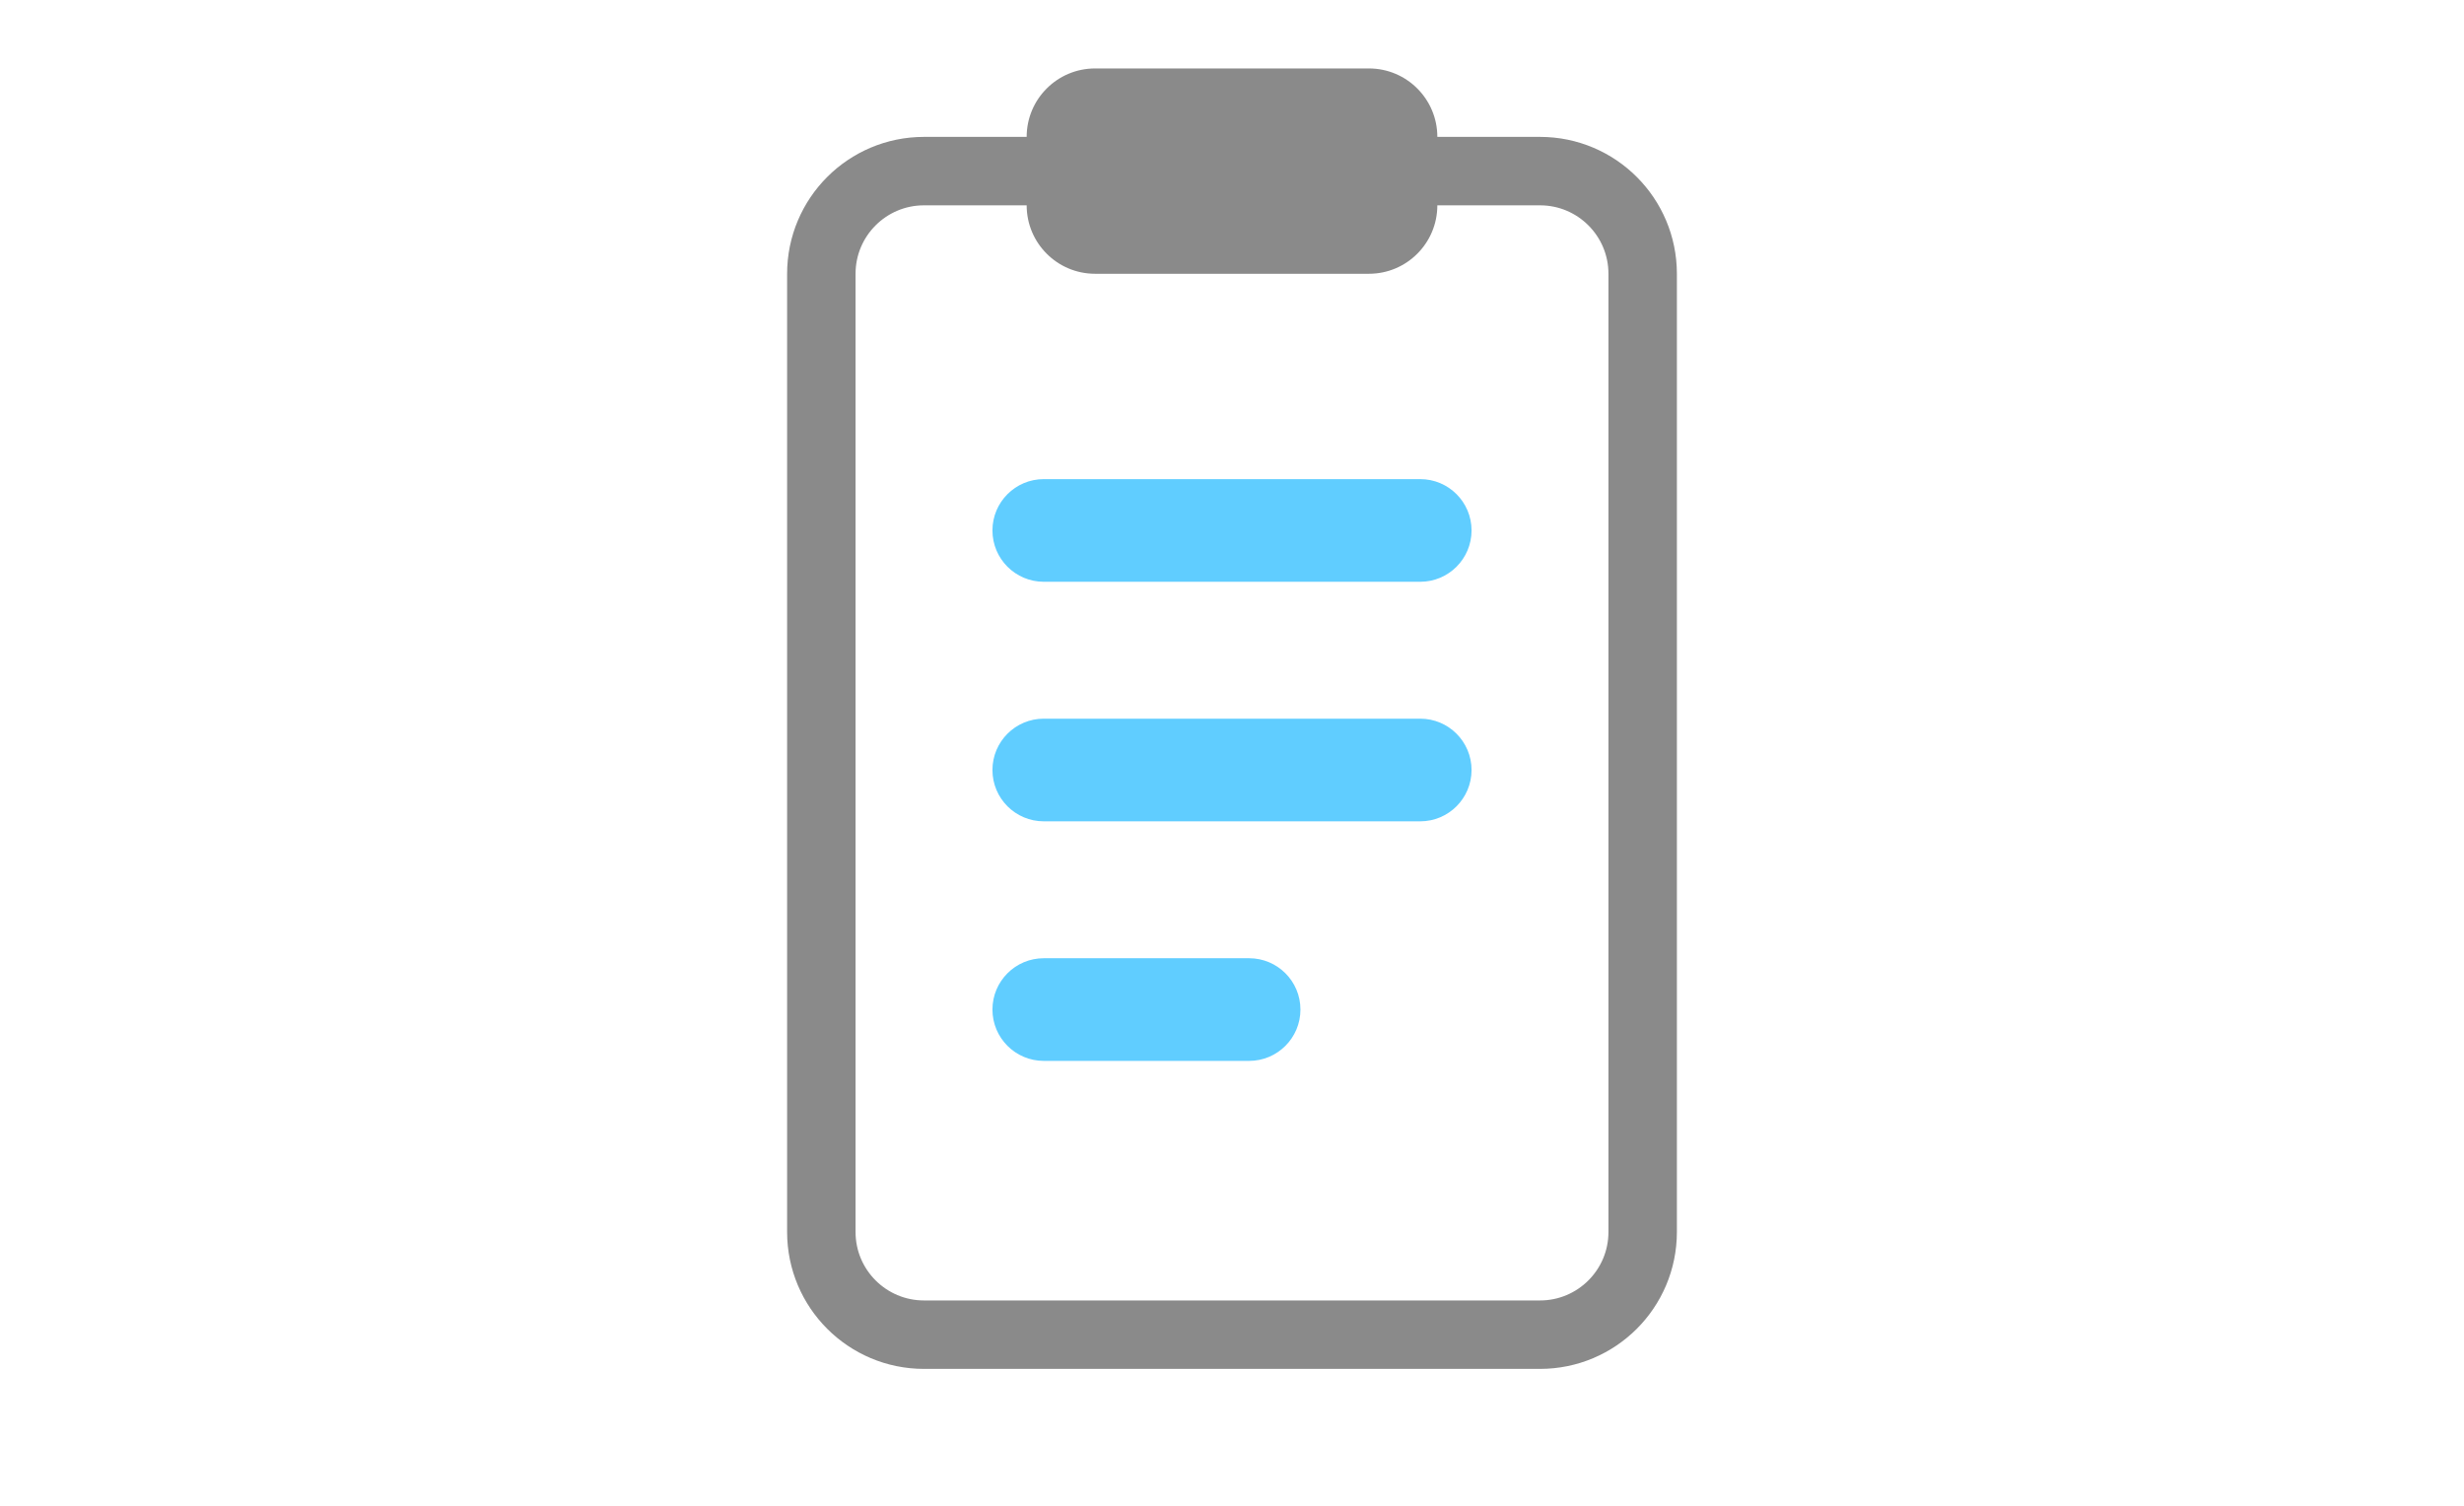
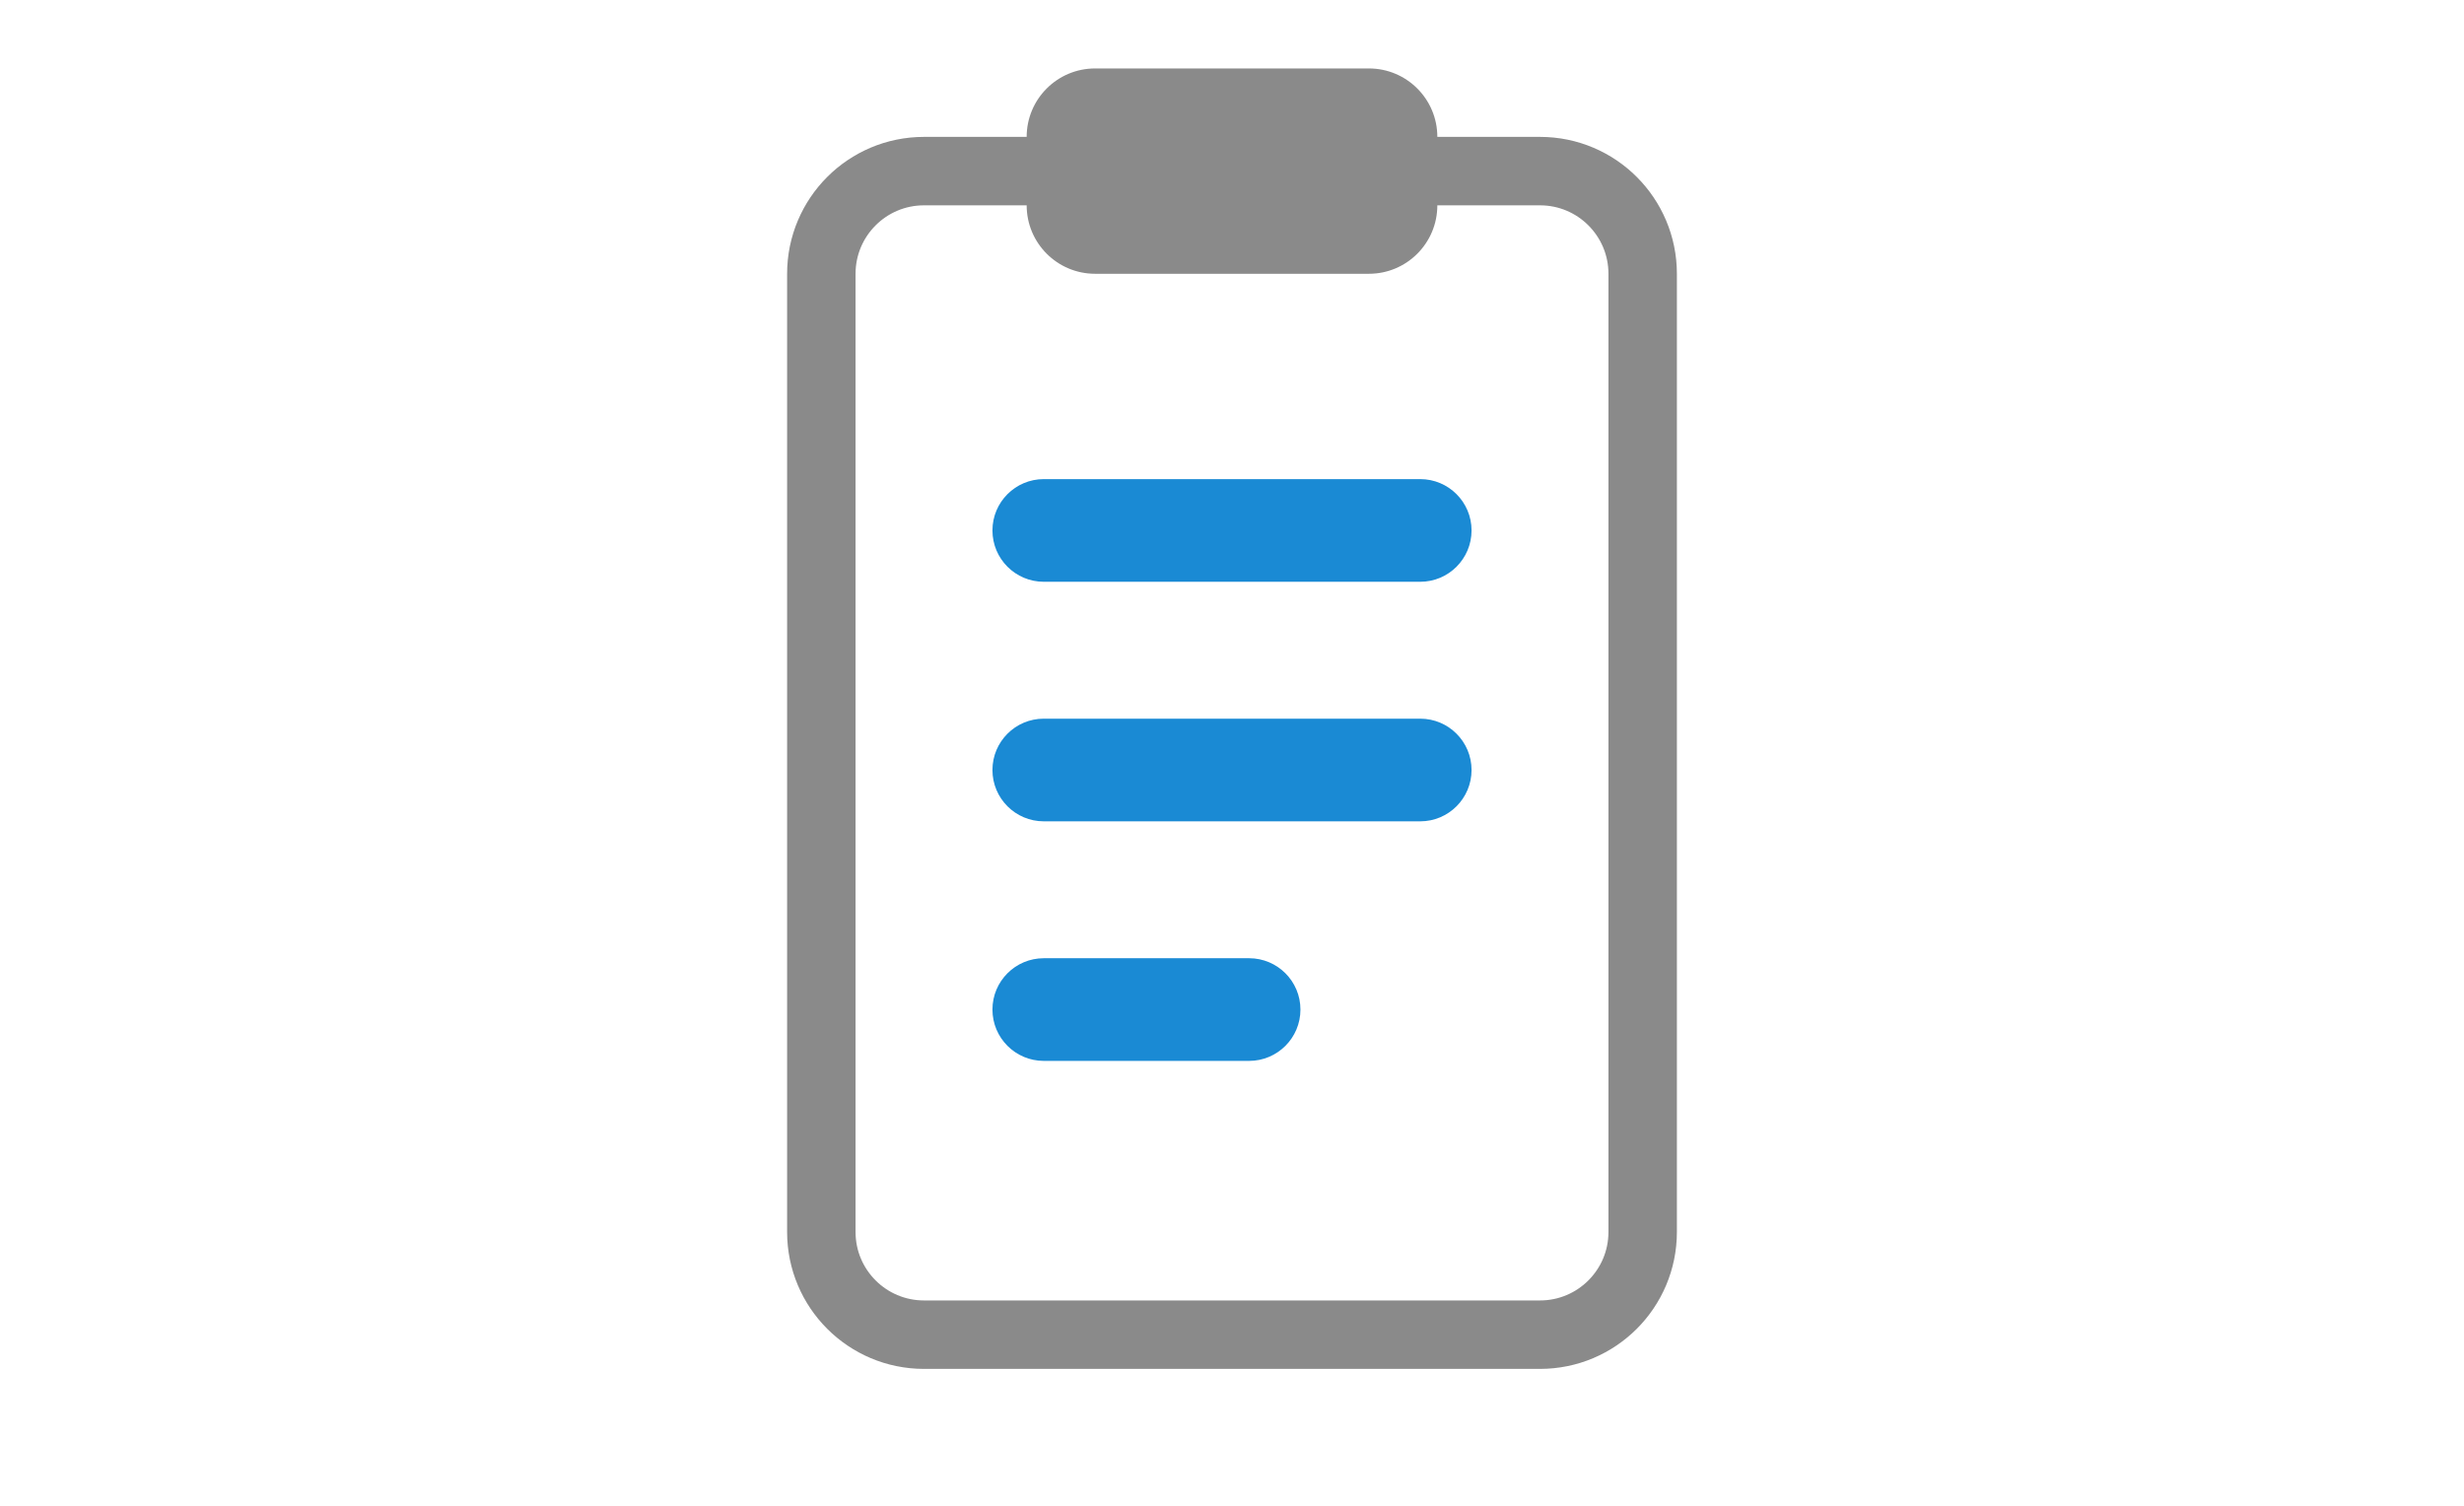
<svg xmlns="http://www.w3.org/2000/svg" width="72" height="44" viewBox="0 0 72 44">
  <rect x="24" y="5" width="24" height="34" rx="3" fill="none" stroke="#8a8a8a" stroke-width="2" />
  <rect x="30" y="2" width="12" height="6" rx="2" fill="#8a8a8a" />
-   <rect x="29" y="14" width="14" height="3" rx="1.5" fill="#60cdff" />
-   <rect x="29" y="21" width="14" height="3" rx="1.5" fill="#60cdff" />
-   <rect x="29" y="28" width="9" height="3" rx="1.5" fill="#60cdff" />
+   <rect x="29" y="14" width="14" height="3" rx="1.5" fill="#1a8ad4" />
+   <rect x="29" y="21" width="14" height="3" rx="1.5" fill="#1a8ad4" />
+   <rect x="29" y="28" width="9" height="3" rx="1.5" fill="#1a8ad4" />
</svg>
